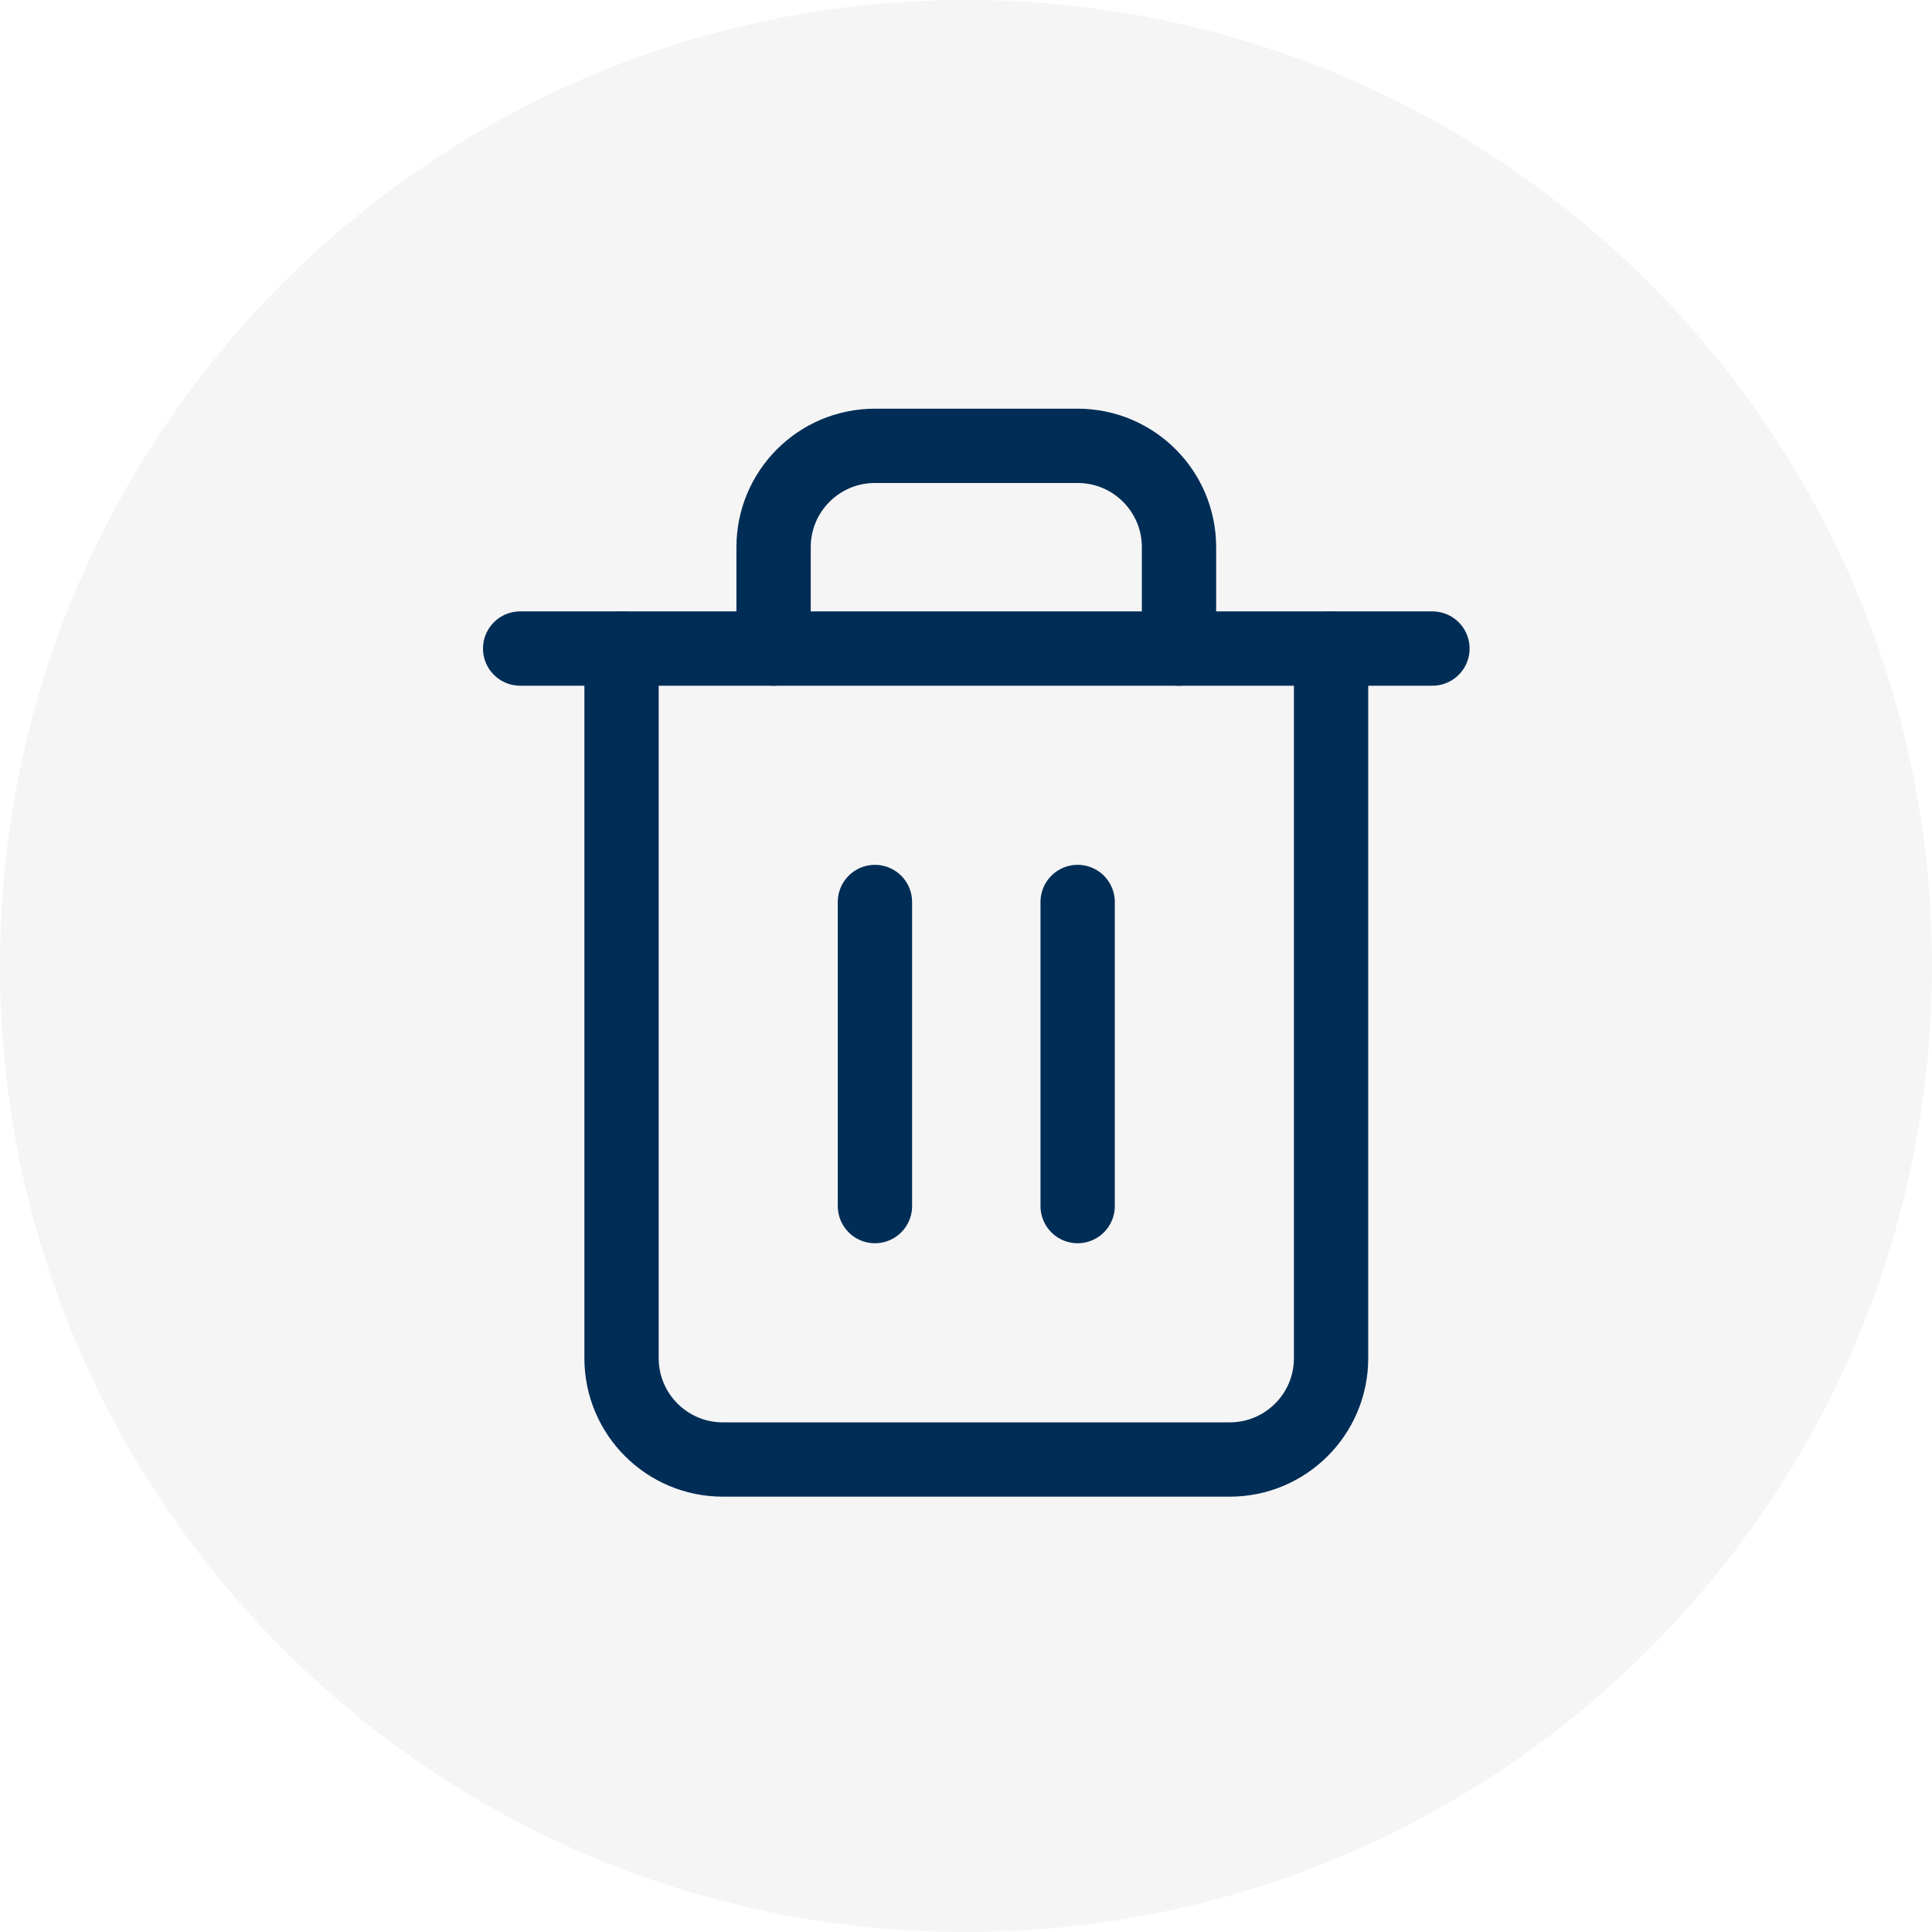
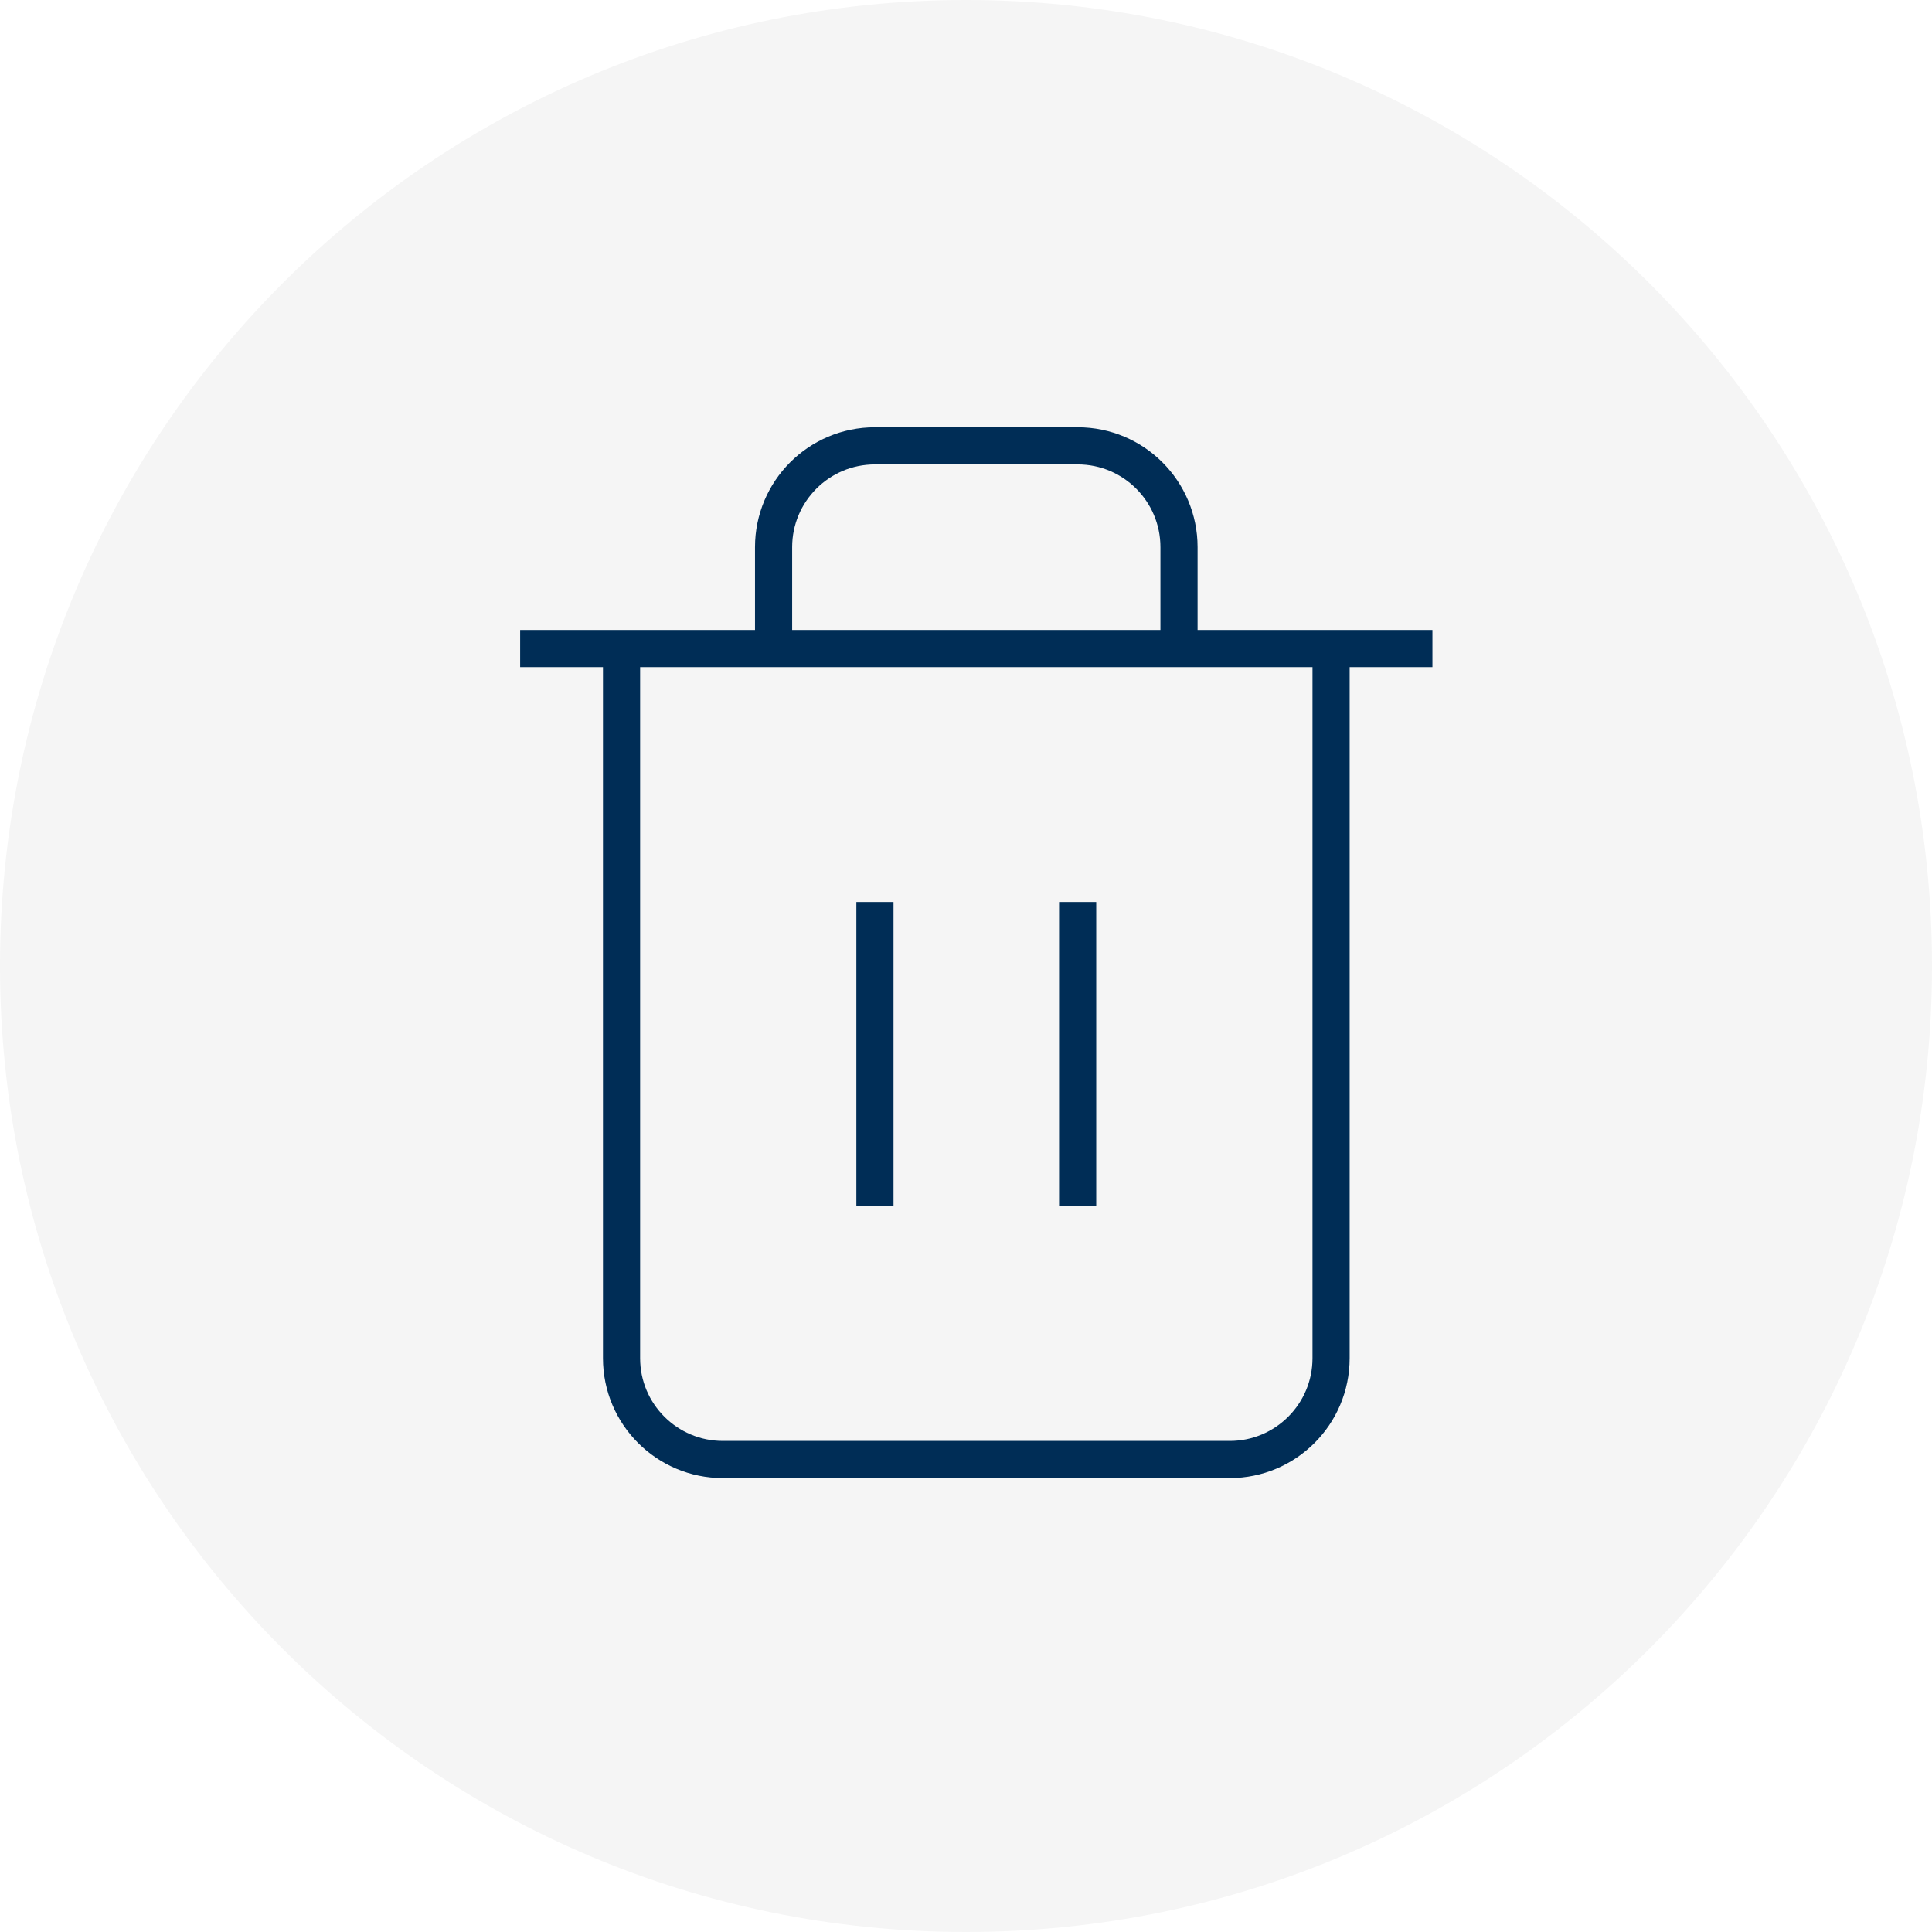
<svg xmlns="http://www.w3.org/2000/svg" width="52" height="52" viewBox="0 0 52 52">
  <g id="Group_1047" data-name="Group 1047" transform="translate(-644 -660)">
    <circle id="Ellipse_55" data-name="Ellipse 55" cx="26" cy="26" r="26" transform="translate(644 660)" fill="#f5f5f5" />
    <g id="Icon" transform="translate(655.5 670.333)">
      <g id="Icon-2" data-name="Icon" transform="translate(2.5 1.667)">
-         <path id="Path" d="M2.5,5H27.054" transform="translate(-2.5 0.456)" fill="none" stroke="#002d56" stroke-linecap="round" stroke-linejoin="round" stroke-width="2" />
-         <path id="Path-2" data-name="Path" d="M23.264,7.123v19.1a2.727,2.727,0,0,1-2.727,2.727H6.894a2.727,2.727,0,0,1-2.727-2.727V7.123m4.092,0V4.394a2.727,2.727,0,0,1,2.727-2.727h5.458a2.727,2.727,0,0,1,2.727,2.727V7.123" transform="translate(-1.438 -1.667)" fill="none" stroke="#002d56" stroke-linecap="round" stroke-linejoin="round" stroke-width="2" />
-         <line id="Line" y2="8.185" transform="translate(9.549 12.277)" fill="none" stroke="#002d56" stroke-linecap="round" stroke-linejoin="round" stroke-width="2" />
-         <line id="Line-2" data-name="Line" y2="8.185" transform="translate(15.005 12.277)" fill="none" stroke="#002d56" stroke-linecap="round" stroke-linejoin="round" stroke-width="2" />
+         <path id="Path" d="M2.5,5H27.054" transform="translate(-2.5 0.456)" fill="none" stroke="#002d56" strokeLinecap="round" strokeLinejoin="round" strokeWidth="2" />
+         <path id="Path-2" data-name="Path" d="M23.264,7.123v19.1a2.727,2.727,0,0,1-2.727,2.727H6.894a2.727,2.727,0,0,1-2.727-2.727V7.123m4.092,0V4.394a2.727,2.727,0,0,1,2.727-2.727h5.458a2.727,2.727,0,0,1,2.727,2.727V7.123" transform="translate(-1.438 -1.667)" fill="none" stroke="#002d56" strokeLinecap="round" strokeLinejoin="round" strokeWidth="2" />
+         <line id="Line" y2="8.185" transform="translate(9.549 12.277)" fill="none" stroke="#002d56" strokeLinecap="round" strokeLinejoin="round" strokeWidth="2" />
+         <line id="Line-2" data-name="Line" y2="8.185" transform="translate(15.005 12.277)" fill="none" stroke="#002d56" strokeLinecap="round" strokeLinejoin="round" strokeWidth="2" />
      </g>
    </g>
  </g>
</svg>
